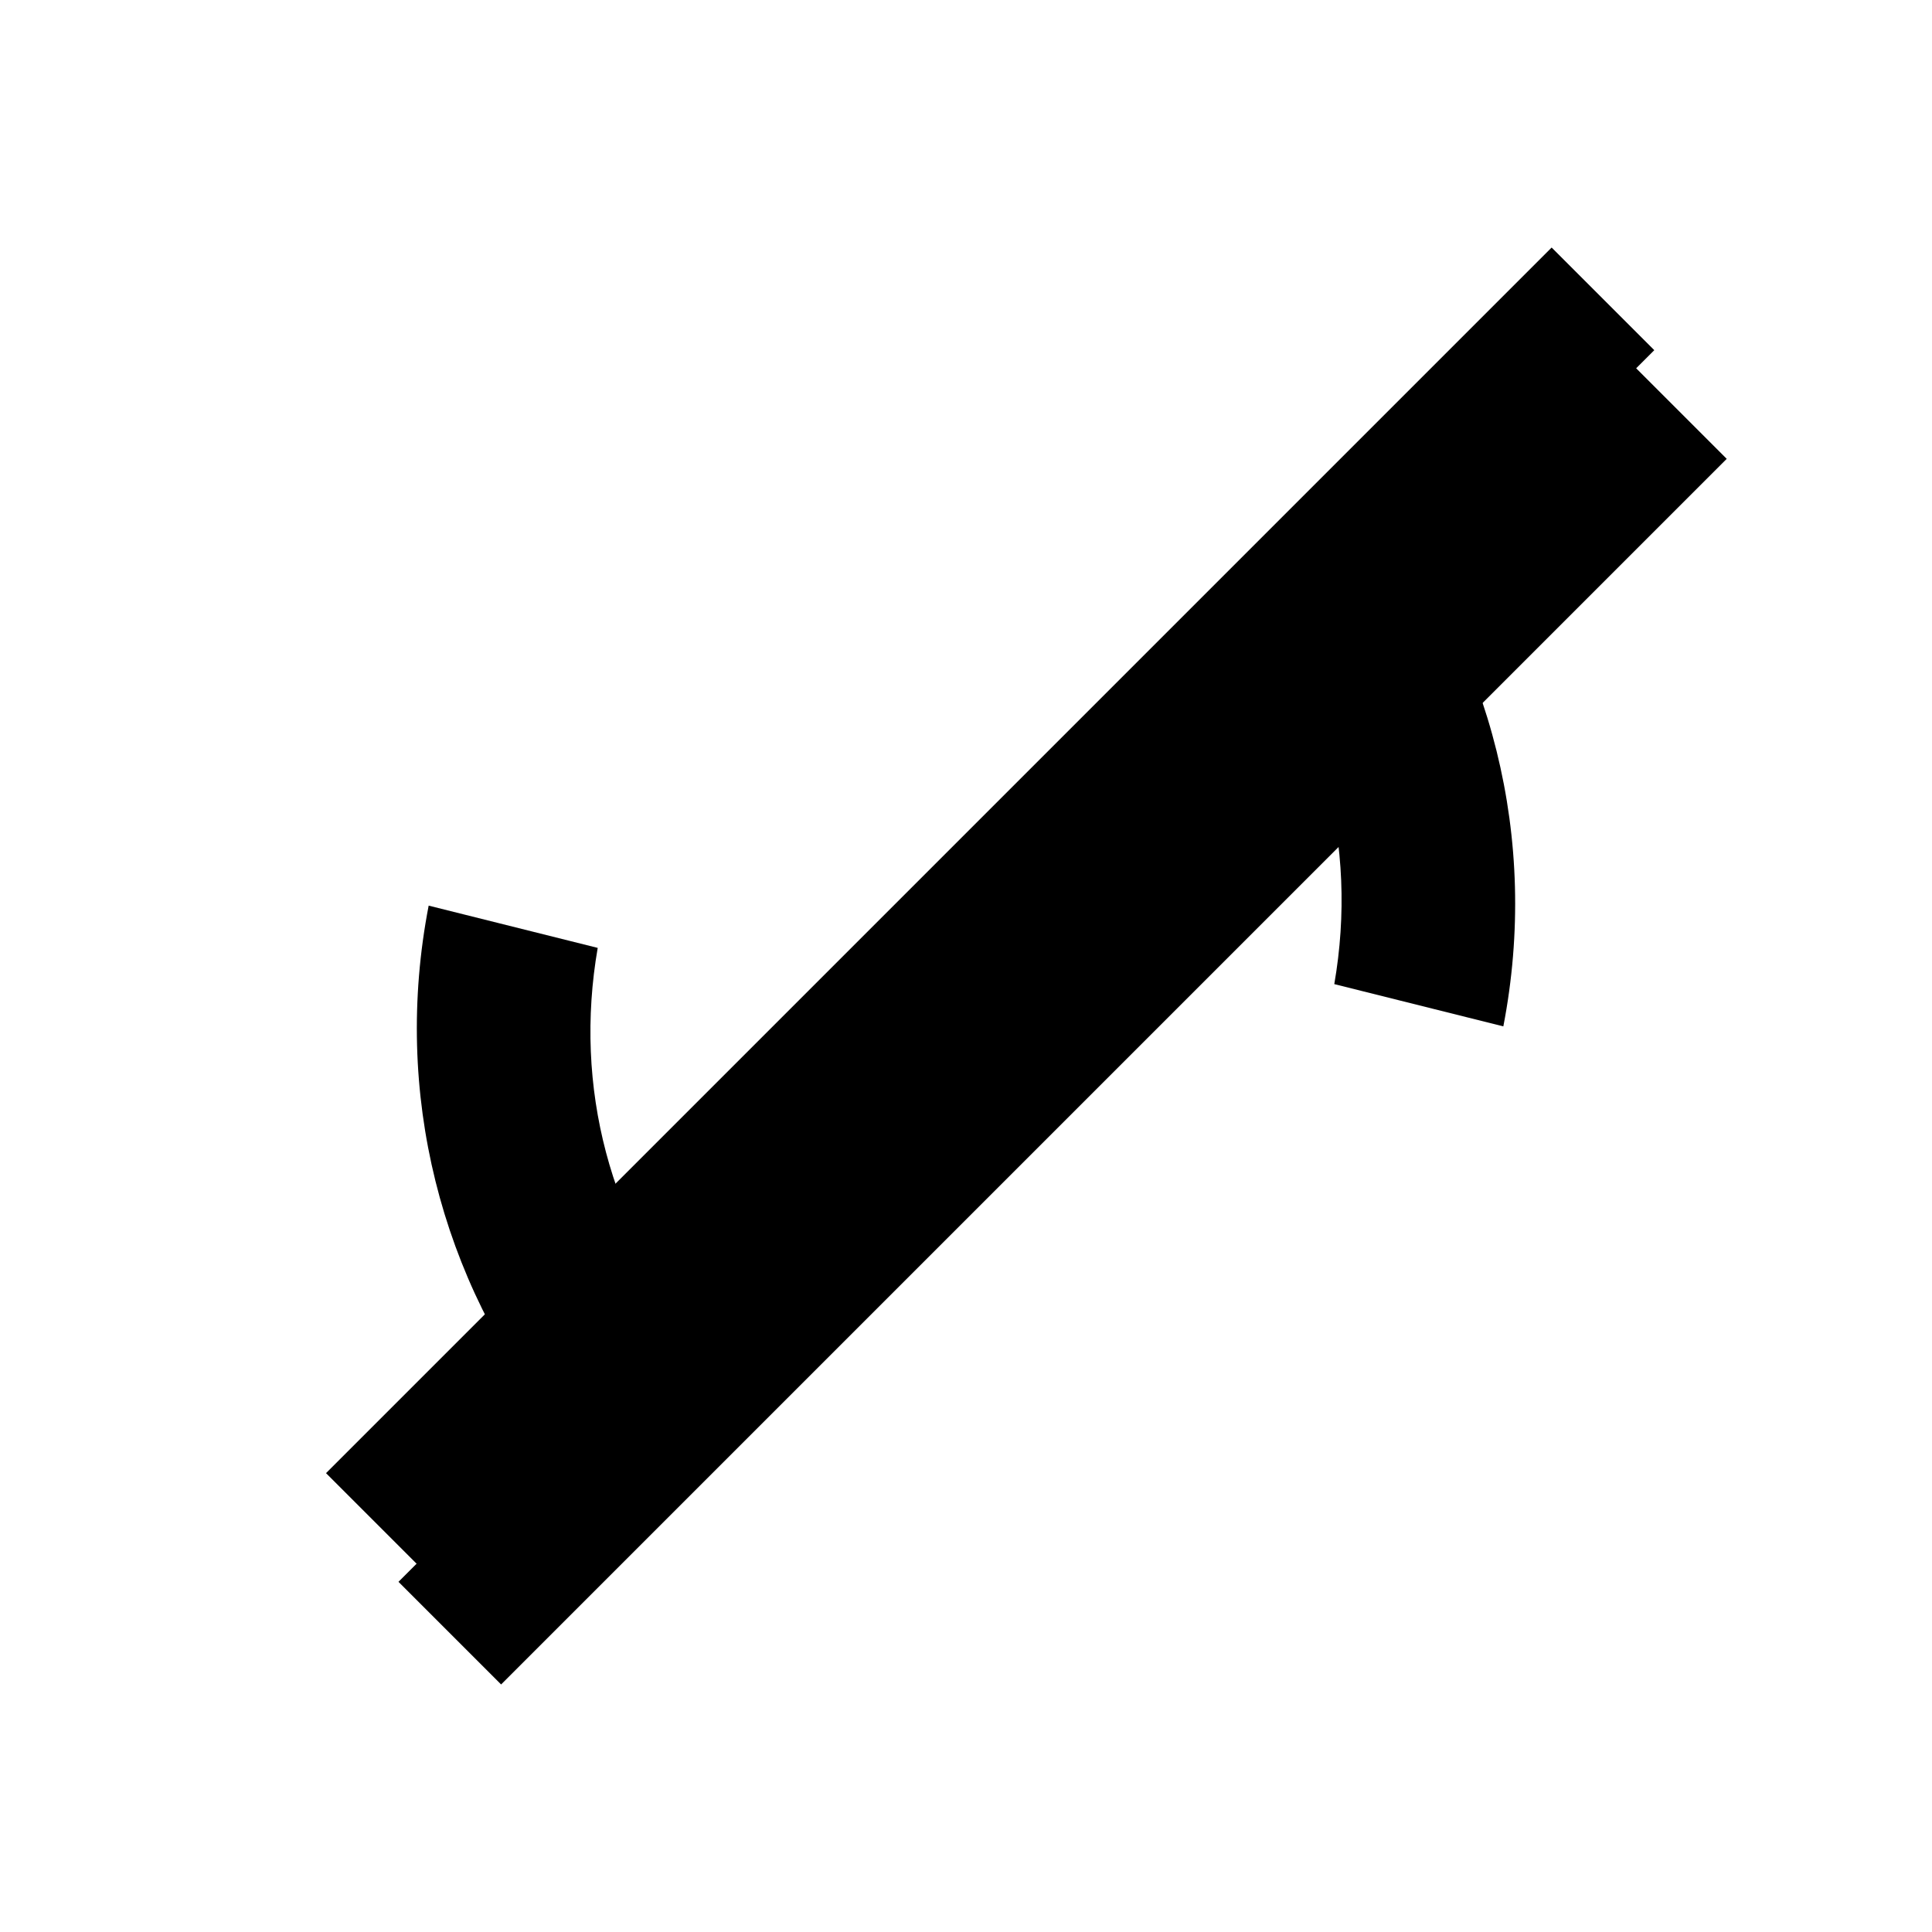
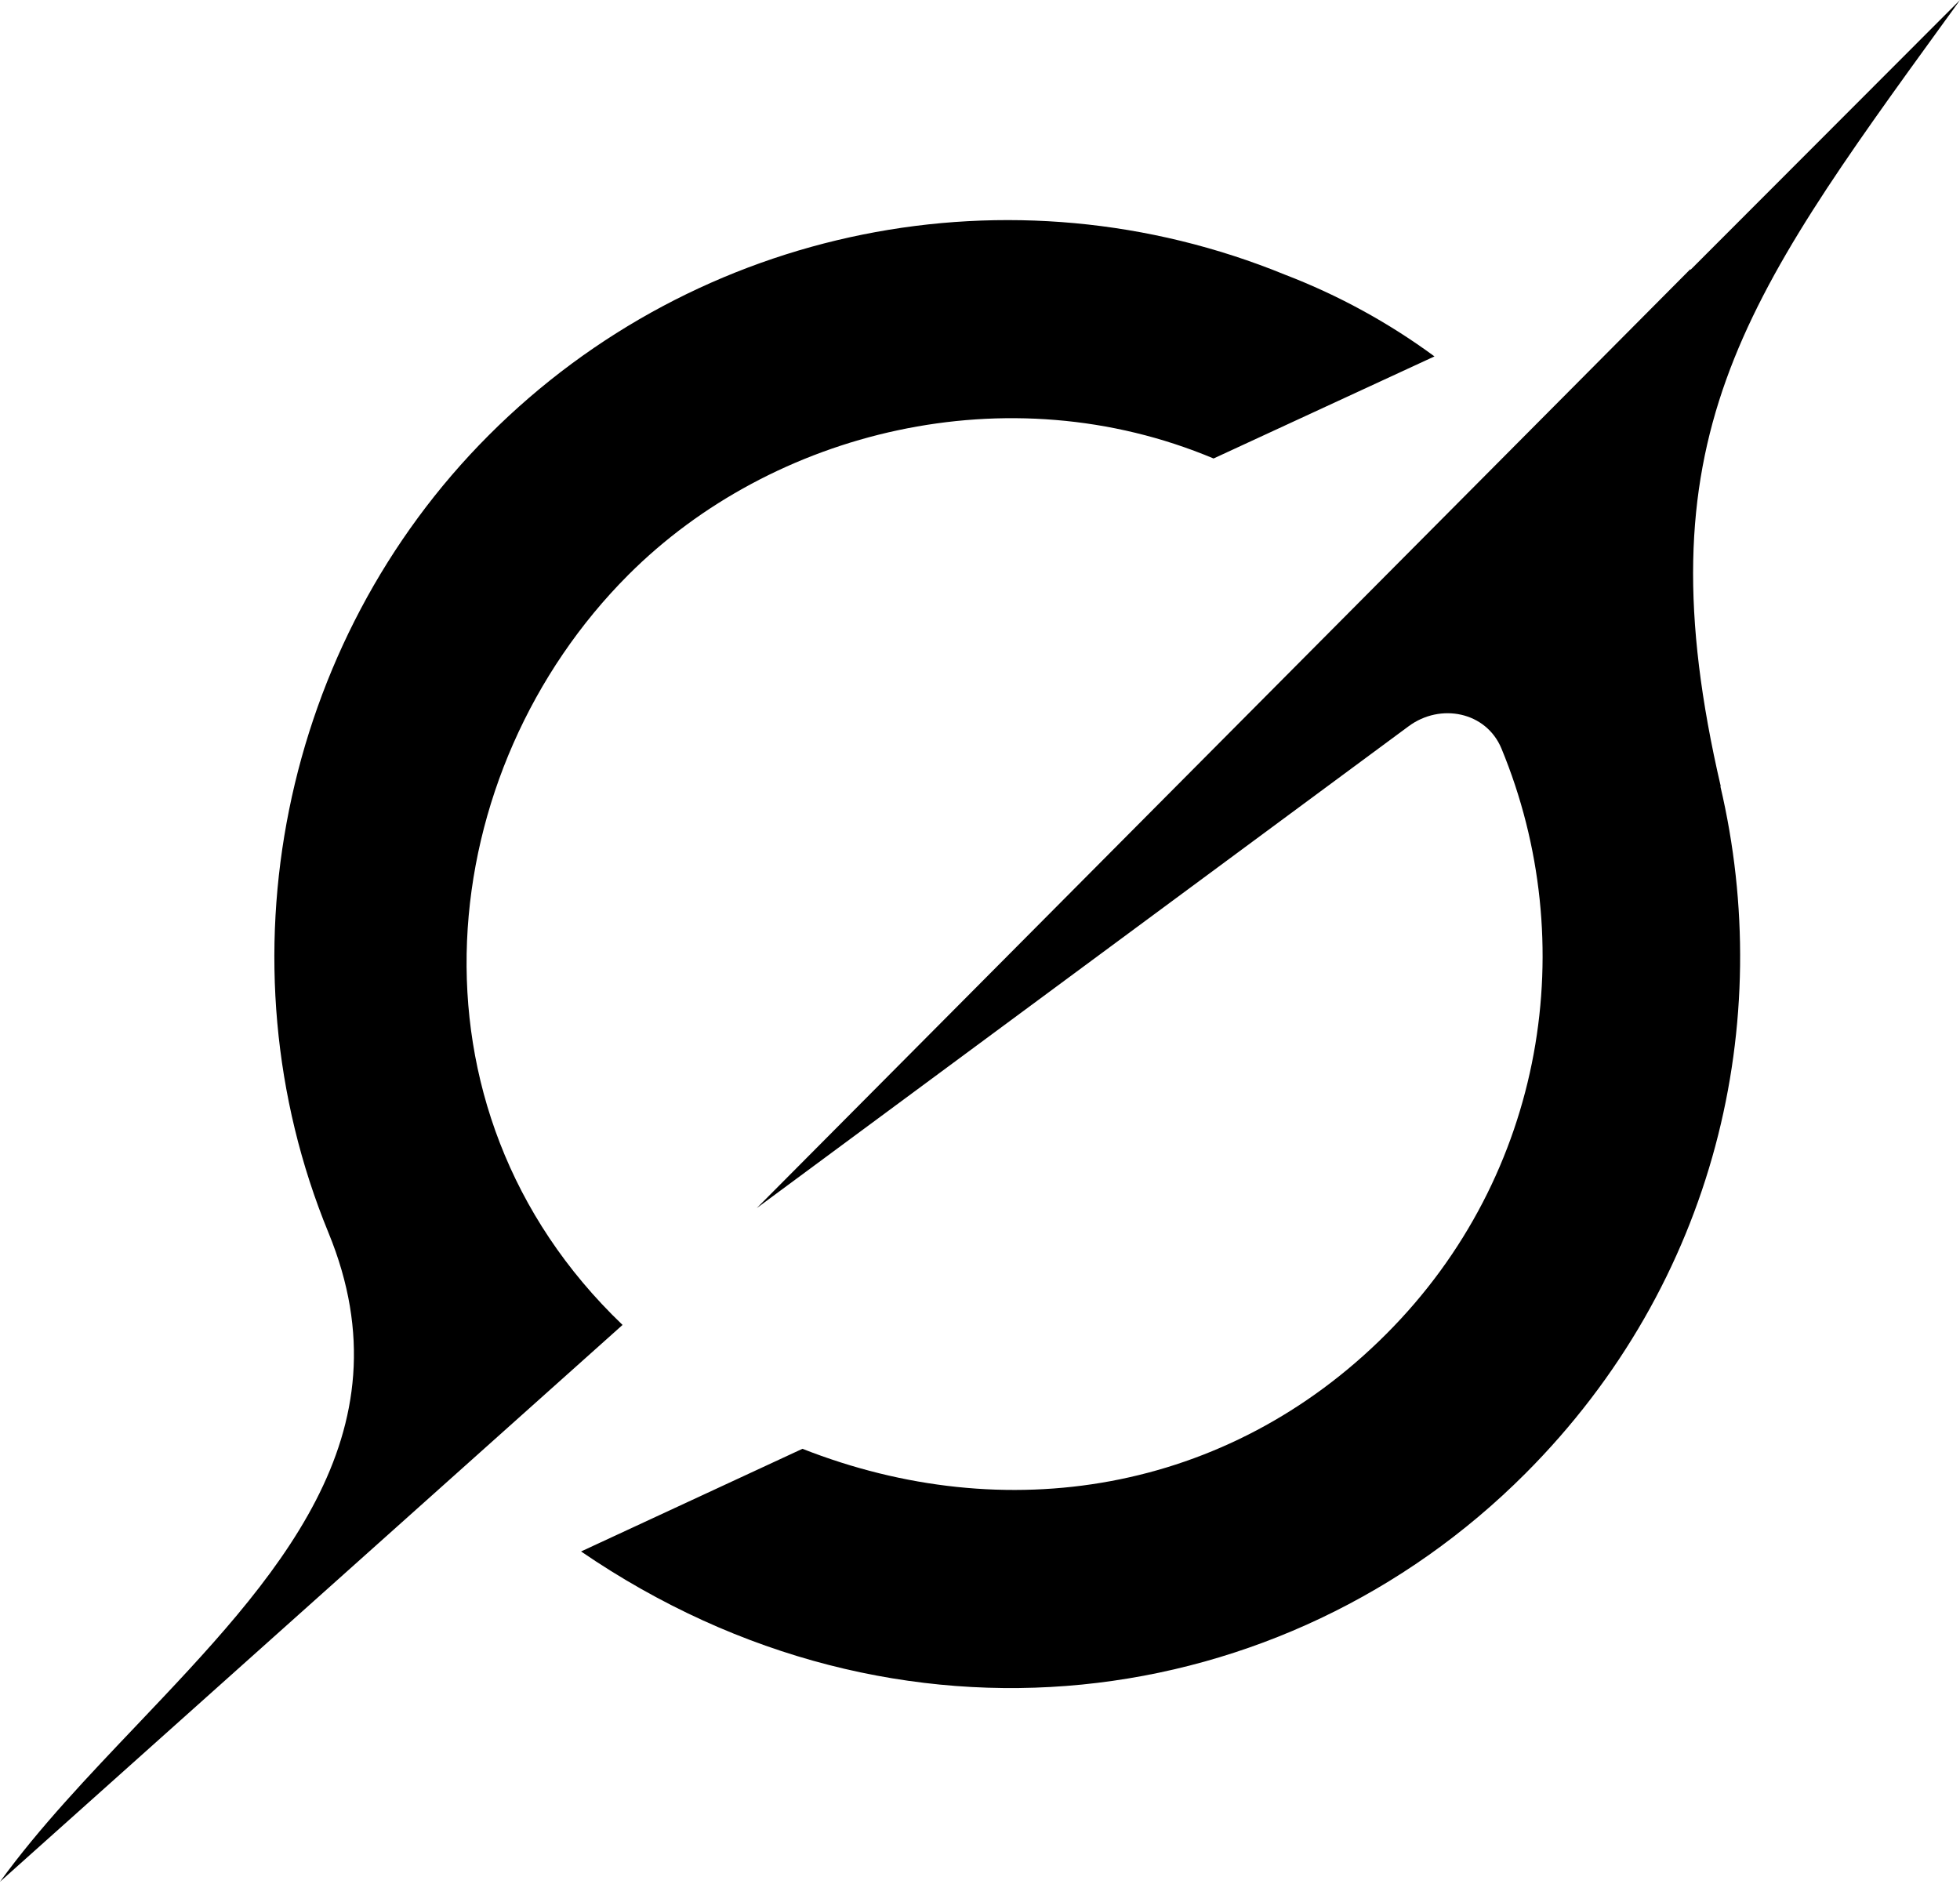
- <svg xmlns="http://www.w3.org/2000/svg" viewBox="0 0 32 32" fill="currentColor" aria-hidden="true">
-   <path d="M22.8 8.4c1.9 2.4 2.7 5.5 2.1 8.6l-2.8-.7c.4-2.3-.2-4.6-1.7-6.4l2.4-1.5z" />
-   <path d="M9.2 23.6c-1.9-2.4-2.7-5.5-2.1-8.6l2.8.7c-.4 2.3.2 4.6 1.7 6.4l-2.4 1.5z" />
-   <path d="M27.4 5.8 7.1 26.1 5.4 24.4 25.7 4.1l1.7 1.7z" />
-   <path d="M6.6 26.2 26.9 5.9l1.7 1.7L8.3 27.9 6.6 26.2z" />
+ <svg xmlns="http://www.w3.org/2000/svg" viewBox="0 0 512 492" fill="currentColor" aria-hidden="true">
+   <path fill-rule="evenodd" clip-rule="evenodd" d="M197.76 315.52l170.197-125.803c8.342-6.186 20.267-3.776 24.256 5.803 20.907 50.539 11.563 111.253-30.08 152.939-41.621 41.685-99.562 50.816-152.512 29.994l-57.834 26.816c82.965 56.768 183.701 42.731 246.656-20.33 49.941-50.006 65.408-118.166 50.944-179.627l.128.149c-20.971-90.282 5.162-126.378 58.666-200.17 1.28-1.75 2.56-3.499 3.819-5.291l-70.421 70.507v-.214l-243.883 245.27m-35.072 30.528c-59.563-56.96-49.28-145.088 1.515-195.926 37.568-37.61 99.136-52.97 152.874-30.4l57.707-26.666a166.554 166.554 0 00-39.019-21.334 191.467 191.467 0 00-208.042 41.942c-54.038 54.101-71.04 137.301-41.856 208.298 21.802 53.056-13.931 90.582-49.92 128.47C23.104 463.915 10.304 477.333 0 491.541l162.56-145.386" />
</svg>
